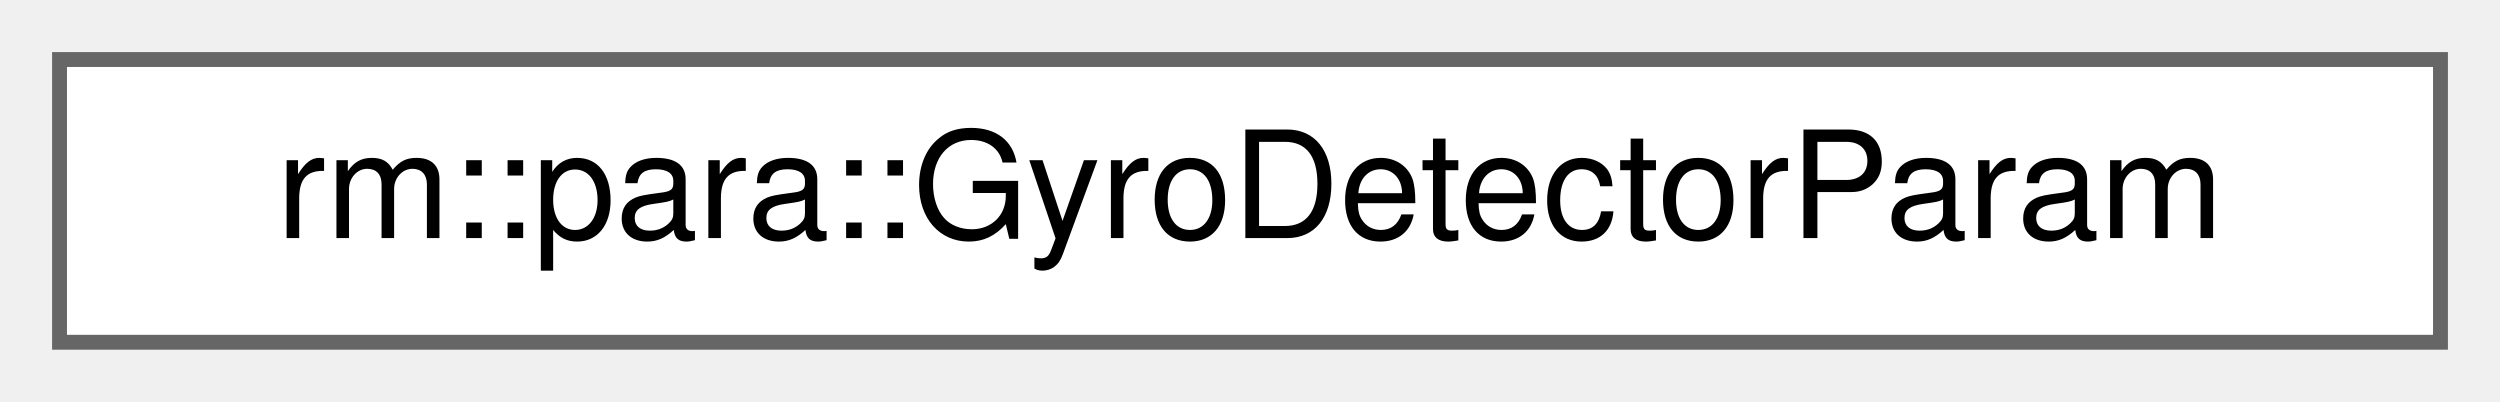
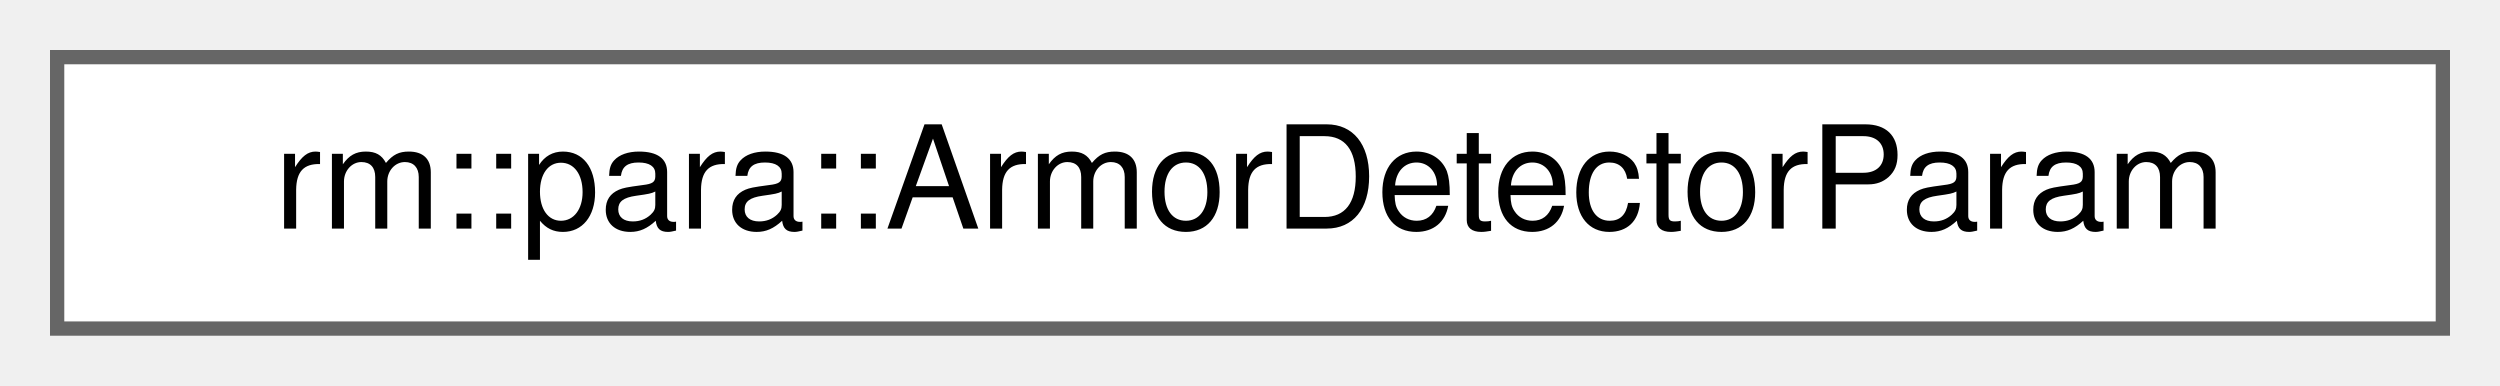
- <svg xmlns="http://www.w3.org/2000/svg" xmlns:xlink="http://www.w3.org/1999/xlink" width="168pt" height="27pt" viewBox="0.00 0.00 168.00 27.00">
+ <svg xmlns="http://www.w3.org/2000/svg" xmlns:xlink="http://www.w3.org/1999/xlink" width="175pt" height="27pt" viewBox="0.00 0.00 175.00 27.00">
  <g id="graph0" class="graph" transform="scale(1 1) rotate(0) translate(4 23)">
    <g id="Node000000" class="node">
      <g id="a_Node000000">
-         <a xlink:href="d1/dec/classrm_1_1para_1_1GyroDetectorParam.html" target="_top" xlink:title="GyroDetectorParam 参数模块">
-           <polygon fill="white" stroke="#666666" points="160,-19 0,-19 0,0 160,0 160,-19" />
-           <text text-anchor="middle" x="80" y="-7" font-family="Helvetica,sans-Serif" font-size="10.00">rm::para::GyroDetectorParam</text>
+         <a xlink:href="d6/d45/classrm_1_1para_1_1ArmorDetectorParam.html" target="_top" xlink:title="ArmorDetectorParam 参数模块">
+           <polygon fill="white" stroke="#666666" points="167,-19 0,-19 0,0 167,0 167,-19" />
+           <text text-anchor="middle" x="83.5" y="-7" font-family="Helvetica,sans-Serif" font-size="10.00">rm::para::ArmorDetectorParam</text>
        </a>
      </g>
    </g>
  </g>
</svg>
